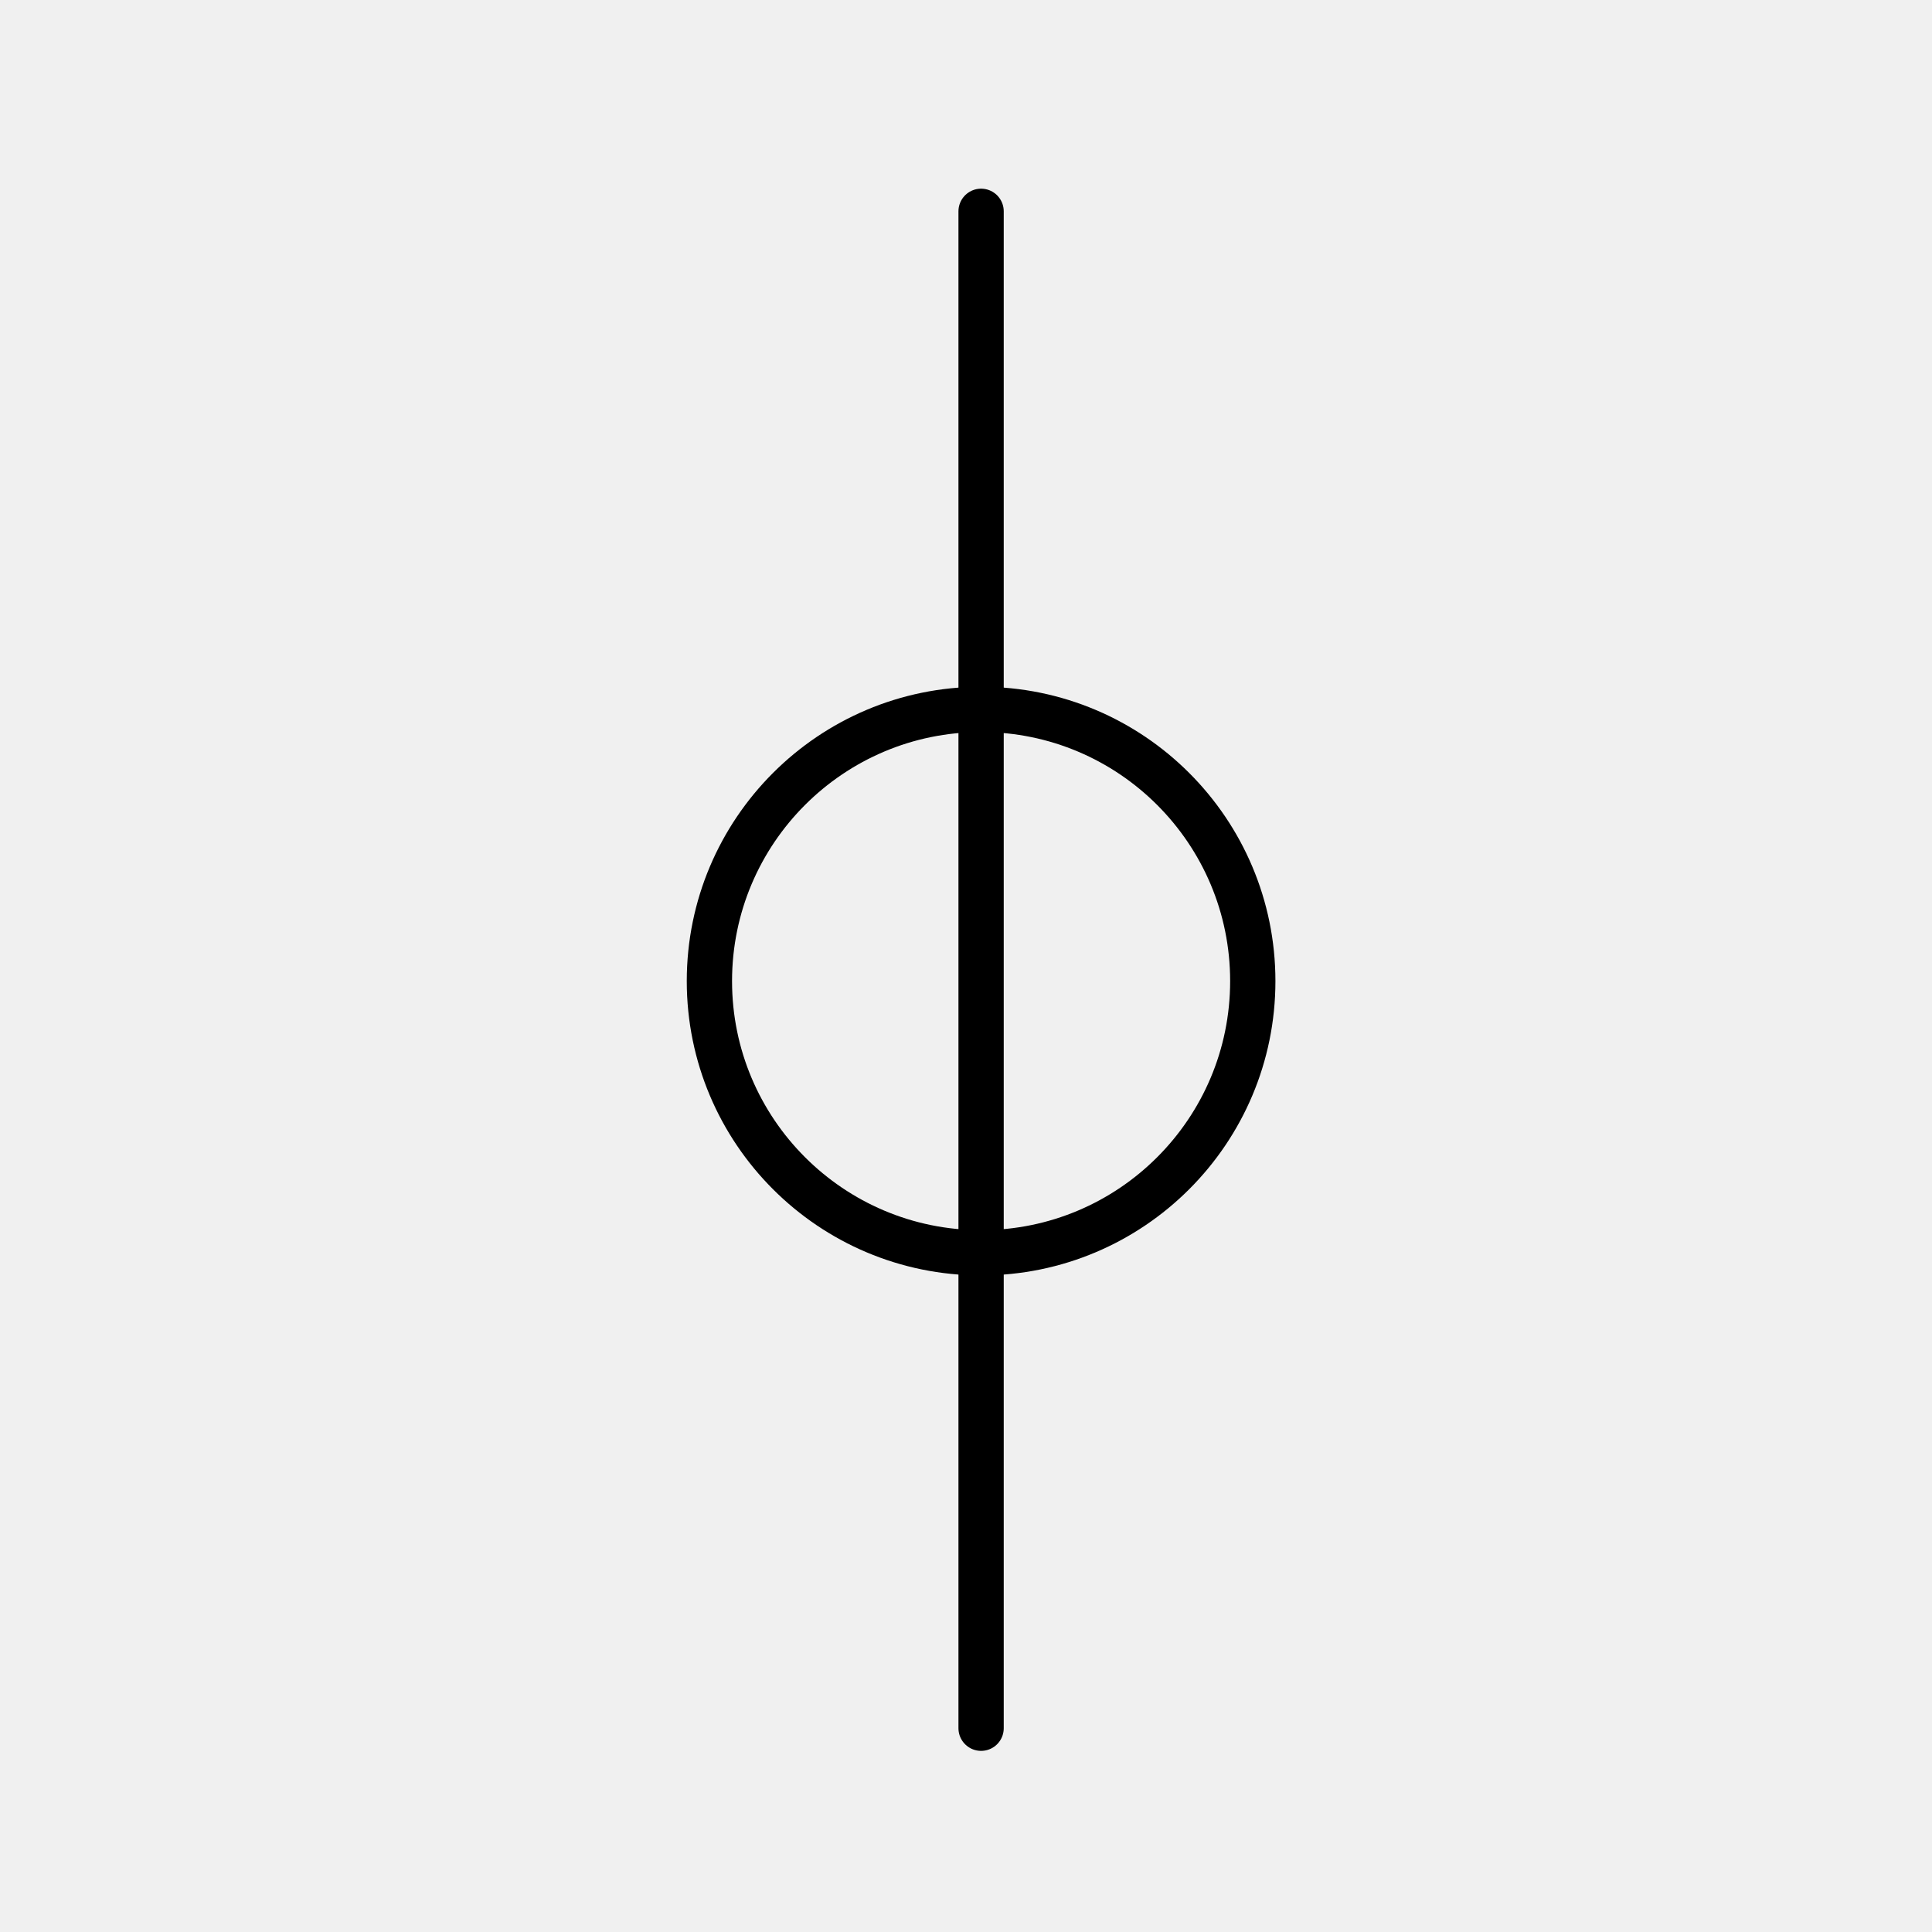
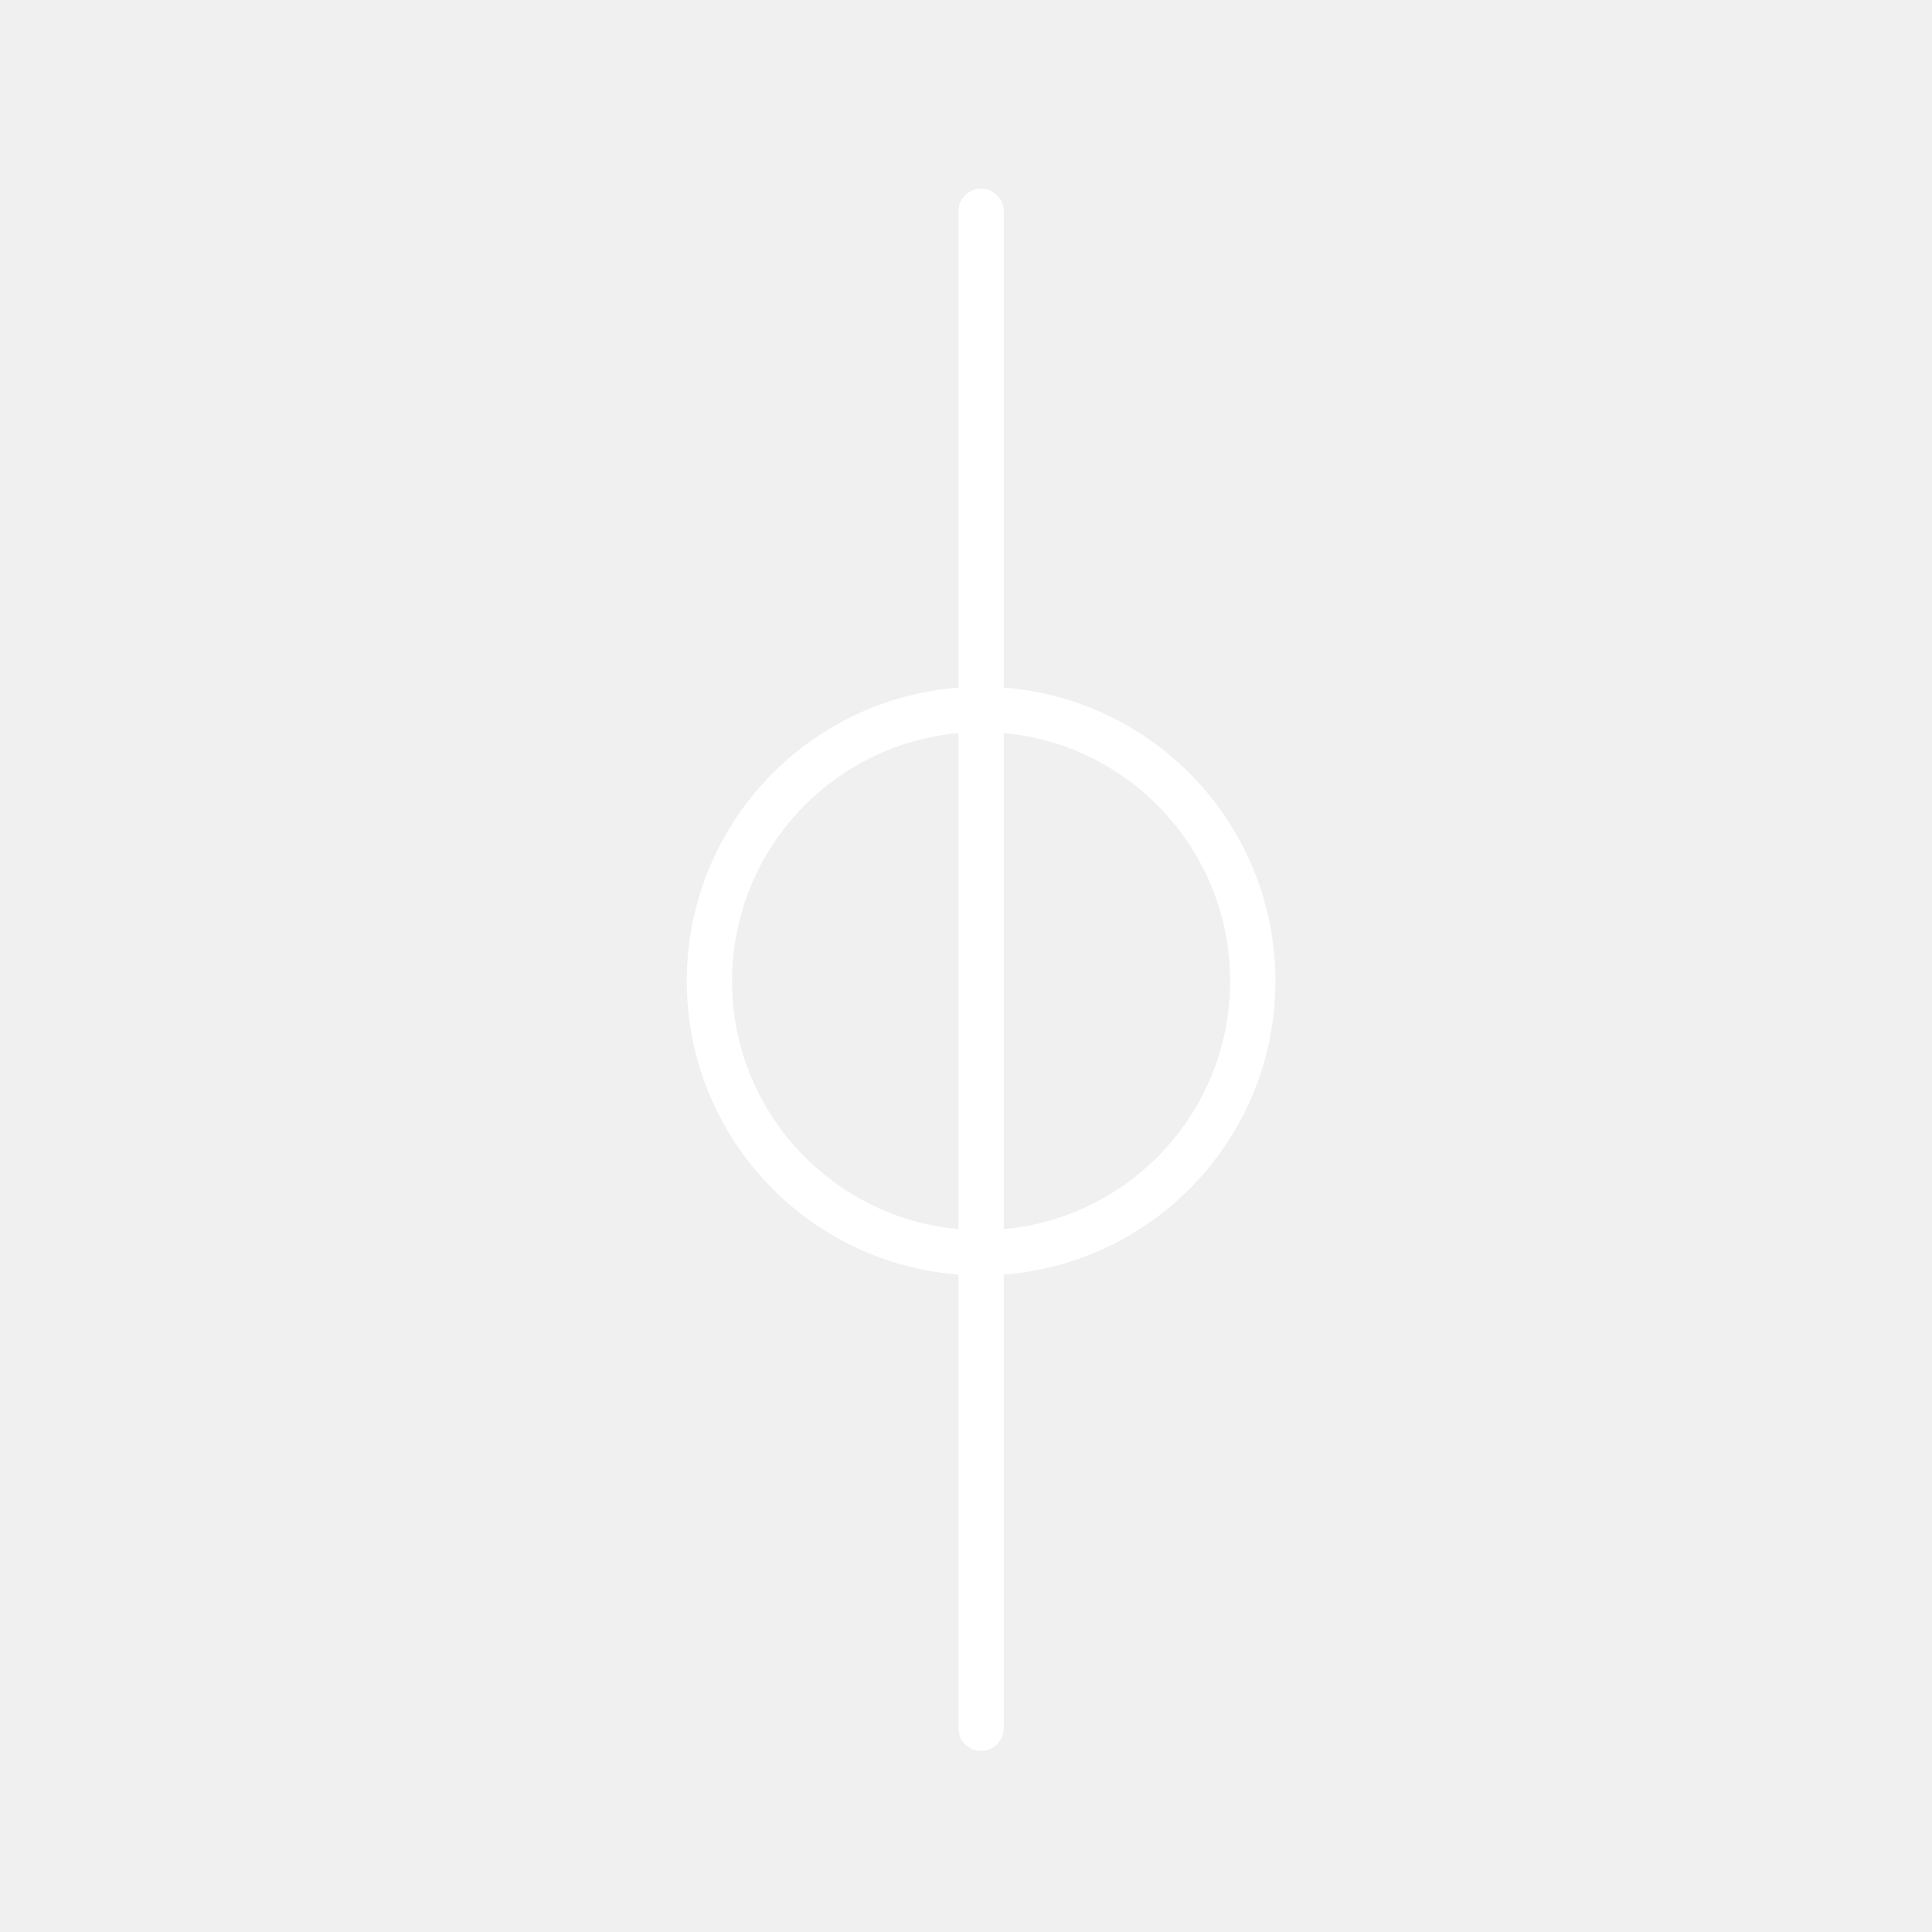
- <svg xmlns="http://www.w3.org/2000/svg" viewBox="0 0 64 64" fill="#fff" fill-rule="evenodd" stroke="#000" stroke-linecap="round" stroke-linejoin="round">
+ <svg xmlns="http://www.w3.org/2000/svg" viewBox="0 0 64 64" fill="#fff" fill-rule="evenodd" stroke="#fff" stroke-linecap="round" stroke-linejoin="round">
  <g stroke-width="1.5">
    <circle cx="32.5" cy="32.5" r="9" fill="none" />
    <g fill="none">
      <path d="M32.5 57.25          V7          m0-35" />
    </g>
  </g>
</svg>
